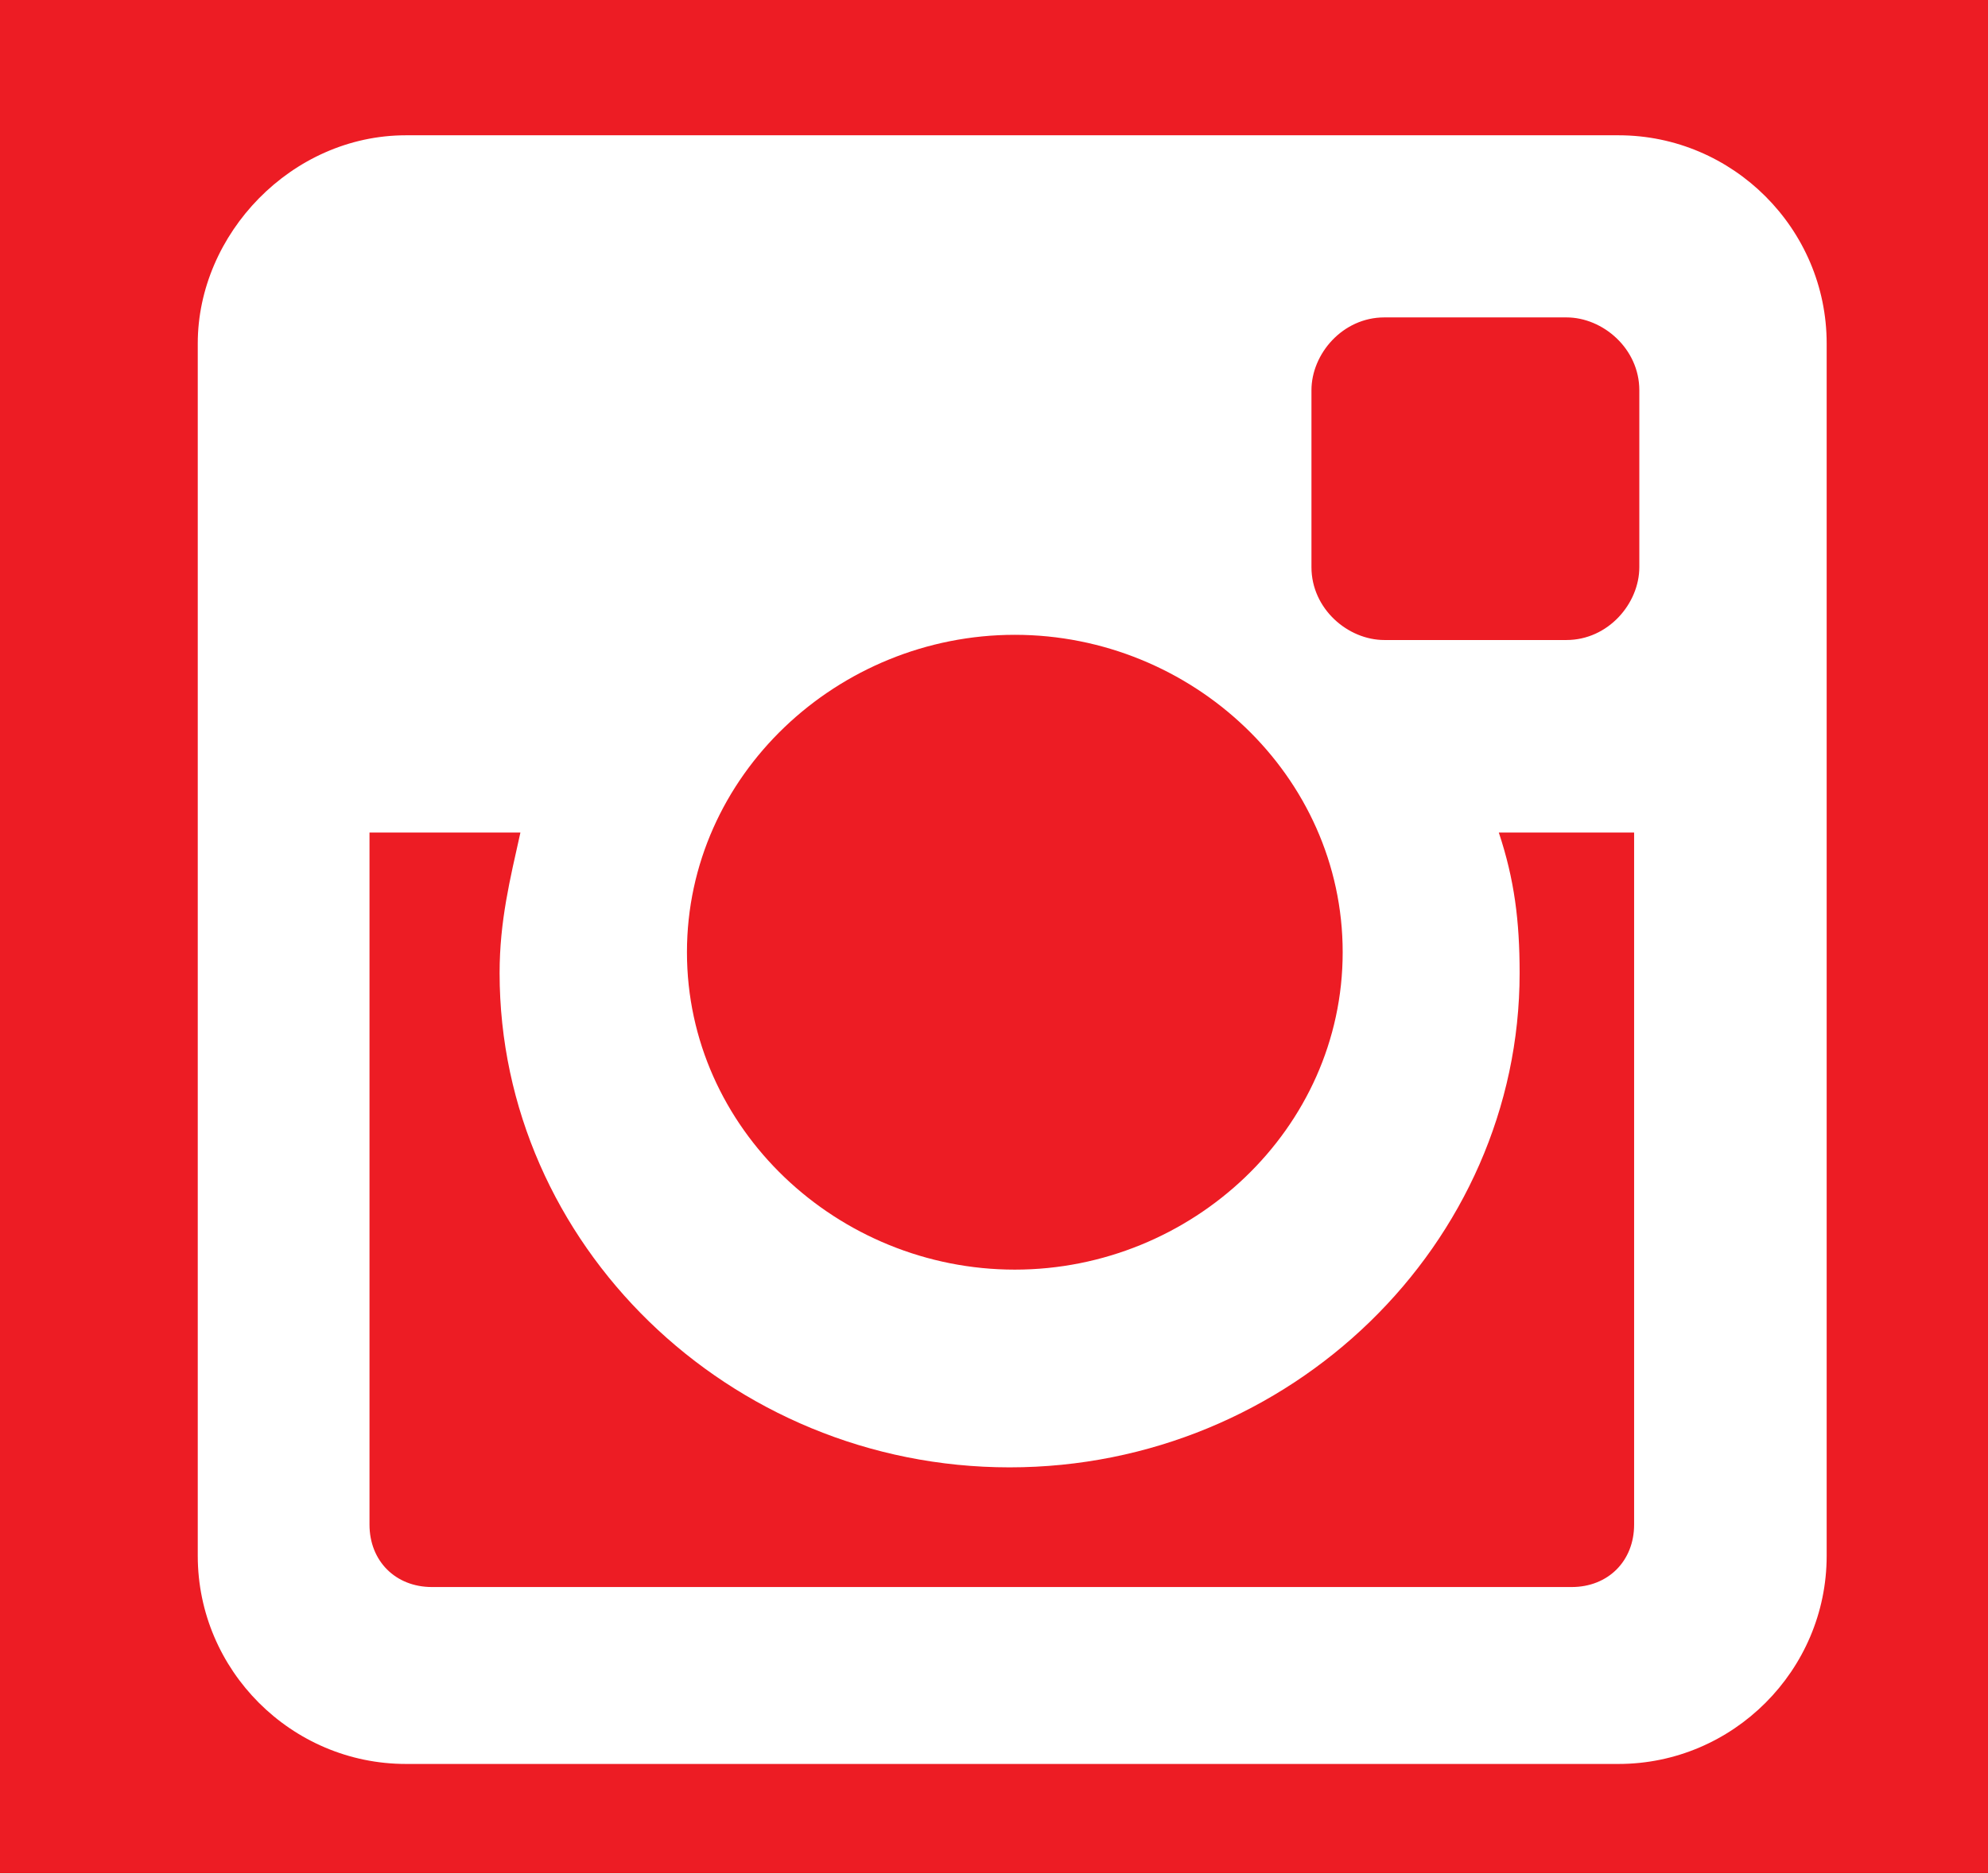
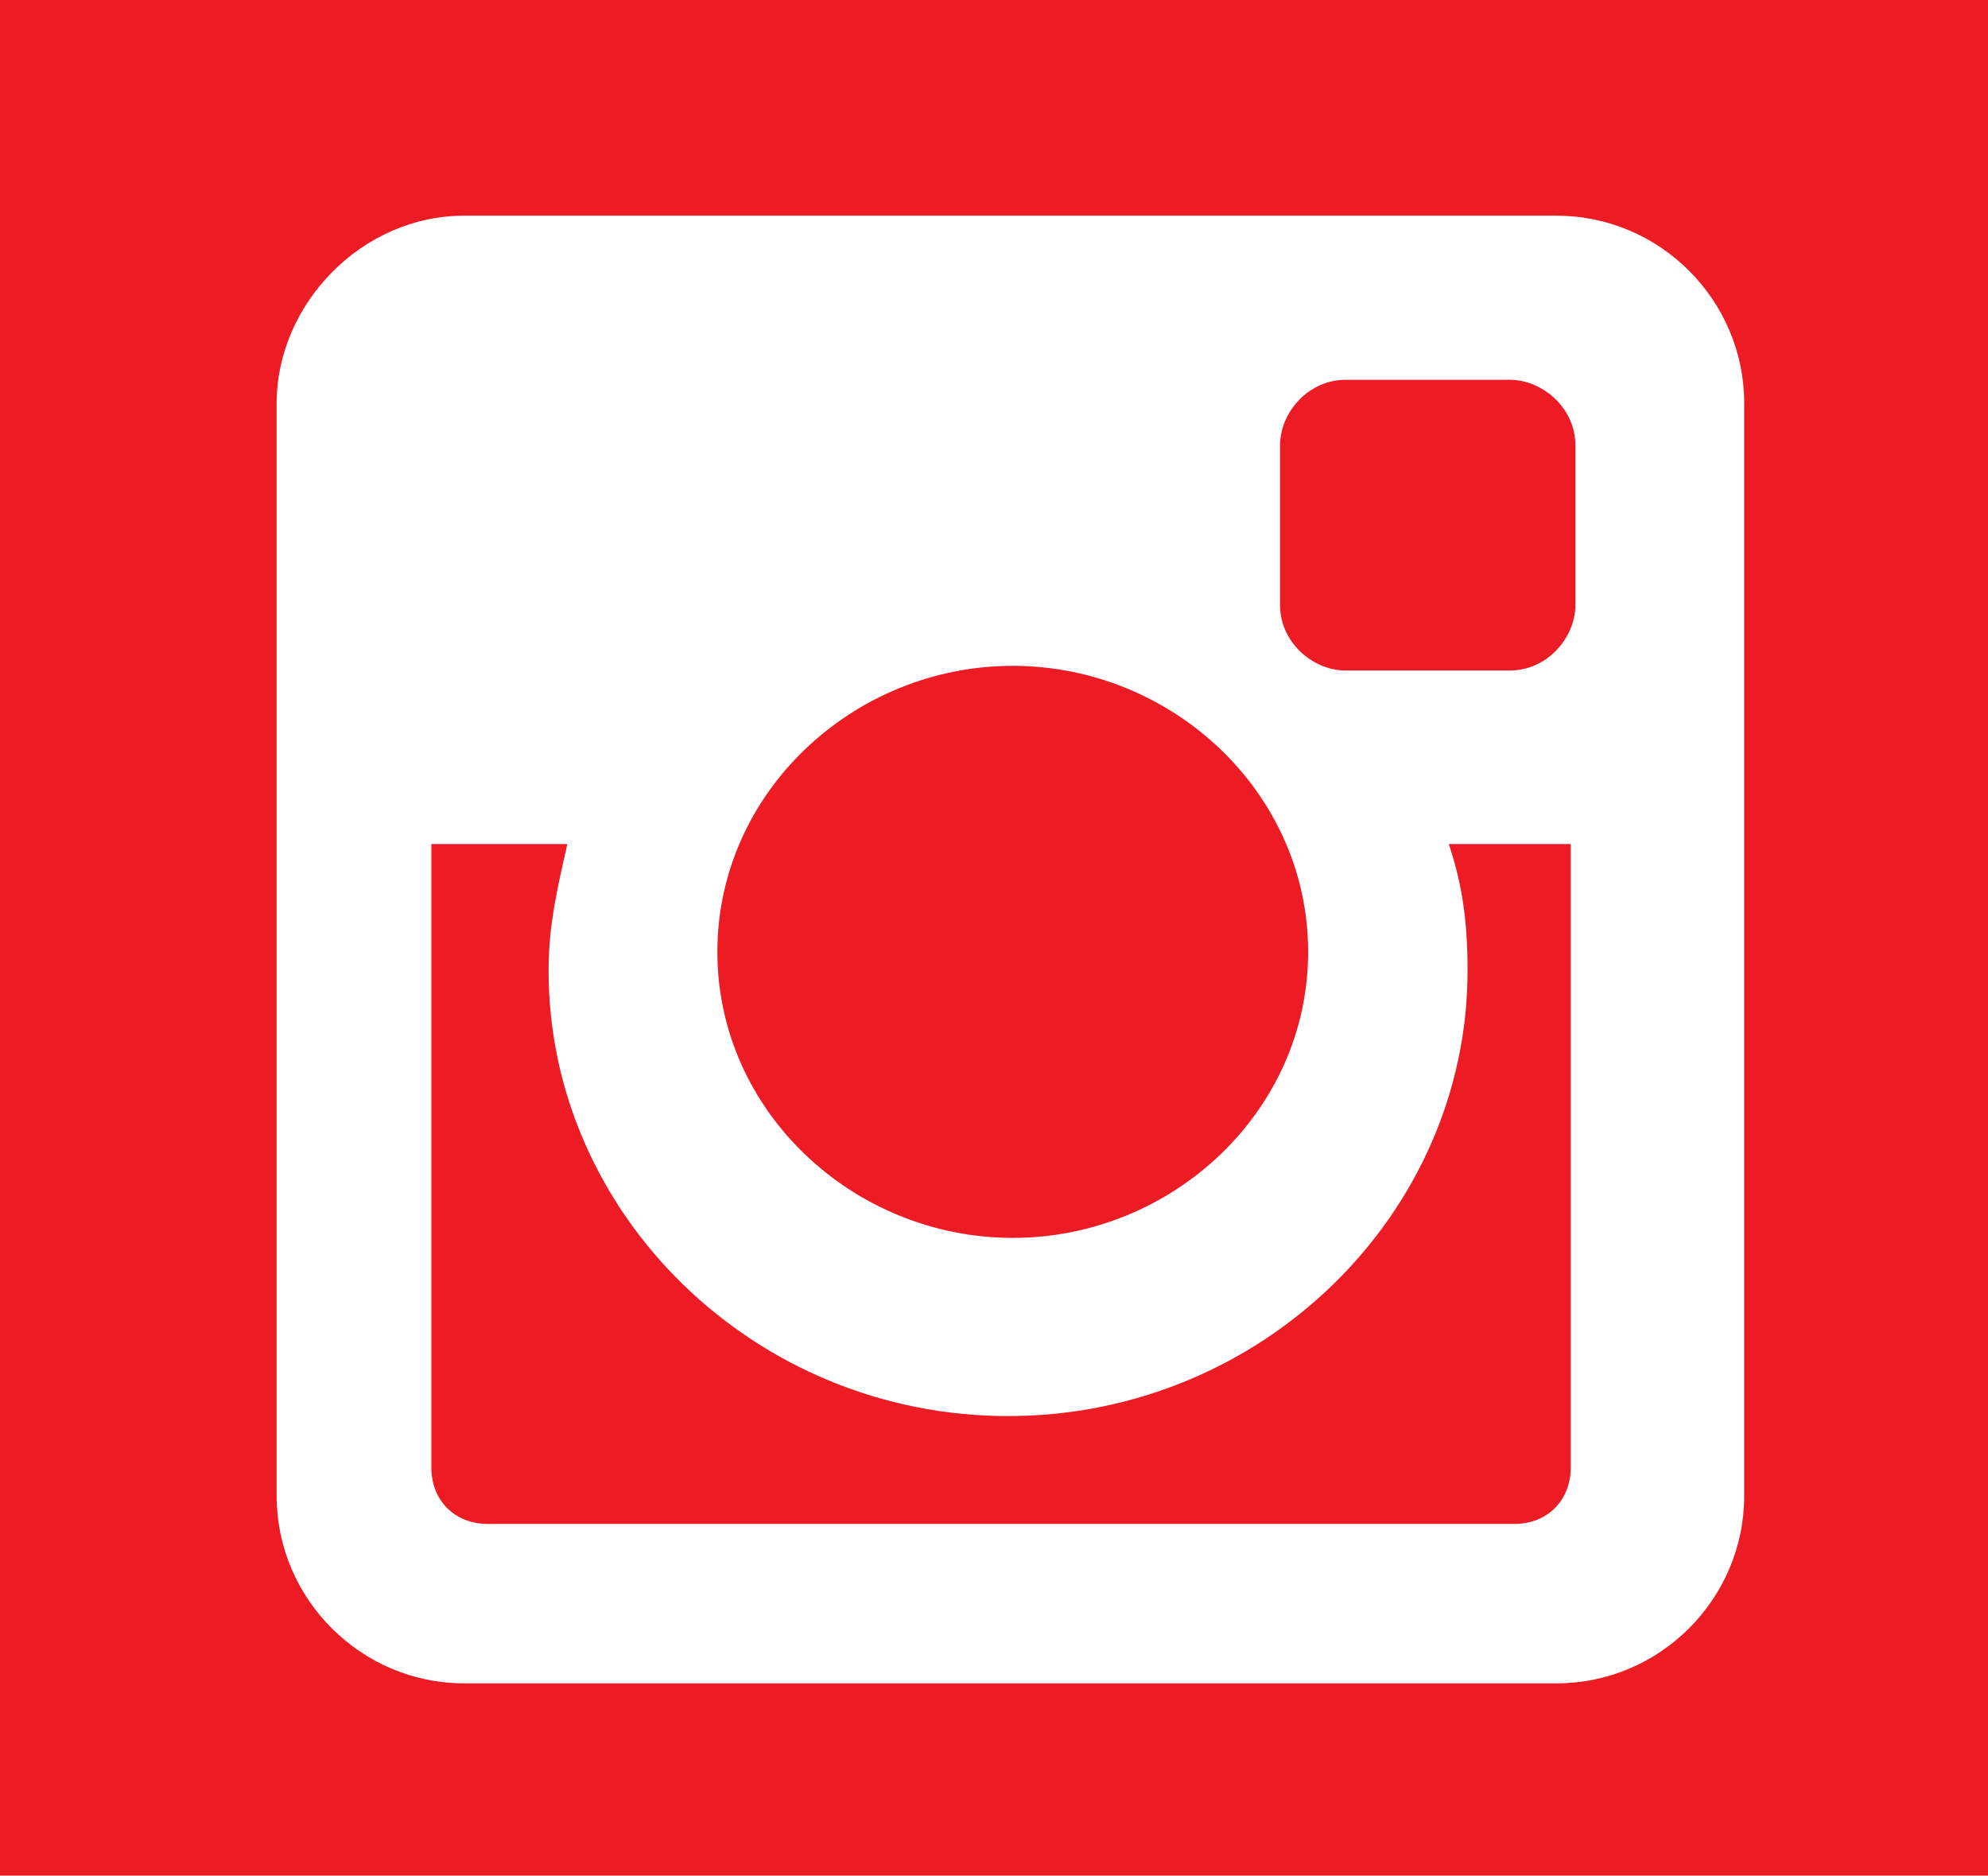
- <svg xmlns="http://www.w3.org/2000/svg" version="1.1" id="Layer_1" x="0px" y="0px" viewBox="-288 379 38.2 36" style="enable-background:new -288 379 38.2 36;" xml:space="preserve">
+ <svg xmlns="http://www.w3.org/2000/svg" version="1.1" id="Layer_1" x="0px" y="0px" viewBox="-182.1 181 42.4 40" style="enable-background:new -182.1 181 42.4 40;" xml:space="preserve">
  <style type="text/css">
	.st0{fill:#ED1C24;}
	.st1{fill:#FFFFFF;}
</style>
-   <rect x="-288" y="379" class="st0" width="38.2" height="36" />
+   <rect x="-182.1" y="181" class="st0" width="42.4" height="40" />
  <g>
-     <path class="st1" d="M-280.2,381.6h23.3c2.2,0,4,1.8,4,4v23.3c0,2.2-1.8,4-4,4h-23.3c-2.2,0-4-1.8-4-4v-23.3   C-284.2,383.5-282.4,381.6-280.2,381.6z M-261.4,385.1c-0.8,0-1.4,0.7-1.4,1.4v3.4c0,0.8,0.7,1.4,1.4,1.4h3.5   c0.8,0,1.4-0.7,1.4-1.4v-3.4c0-0.8-0.7-1.4-1.4-1.4H-261.4z M-256.4,395h-2.8c0.3,0.9,0.4,1.7,0.4,2.7c0,5.2-4.4,9.5-9.8,9.5   s-9.8-4.3-9.8-9.5c0-1,0.2-1.8,0.4-2.7h-2.9v13.3c0,0.7,0.5,1.2,1.2,1.2h21.9c0.7,0,1.2-0.5,1.2-1.2V395L-256.4,395z M-268.5,391.2   c-3.4,0-6.3,2.7-6.3,6.1s2.9,6.1,6.3,6.1s6.3-2.7,6.3-6.1C-262.2,393.9-265.1,391.2-268.5,391.2z" />
+     <path class="st1" d="M-172.2,185.6h23.3c2.2,0,4,1.8,4,4v23.3c0,2.2-1.8,4-4,4h-23.3c-2.2,0-4-1.8-4-4v-23.3   C-176.2,187.5-174.4,185.6-172.2,185.6z M-153.4,189.1c-0.8,0-1.4,0.7-1.4,1.4v3.4c0,0.8,0.7,1.4,1.4,1.4h3.5   c0.8,0,1.4-0.7,1.4-1.4v-3.4c0-0.8-0.7-1.4-1.4-1.4H-153.4z M-148.4,199h-2.8c0.3,0.9,0.4,1.7,0.4,2.7c0,5.2-4.4,9.5-9.8,9.5   s-9.8-4.3-9.8-9.5c0-1,0.2-1.8,0.4-2.7h-2.9v13.3c0,0.7,0.5,1.2,1.2,1.2h21.9c0.7,0,1.2-0.5,1.2-1.2V199H-148.4z M-160.5,195.2   c-3.4,0-6.3,2.7-6.3,6.1s2.9,6.1,6.3,6.1s6.3-2.7,6.3-6.1C-154.2,197.9-157.1,195.2-160.5,195.2z" />
  </g>
</svg>
